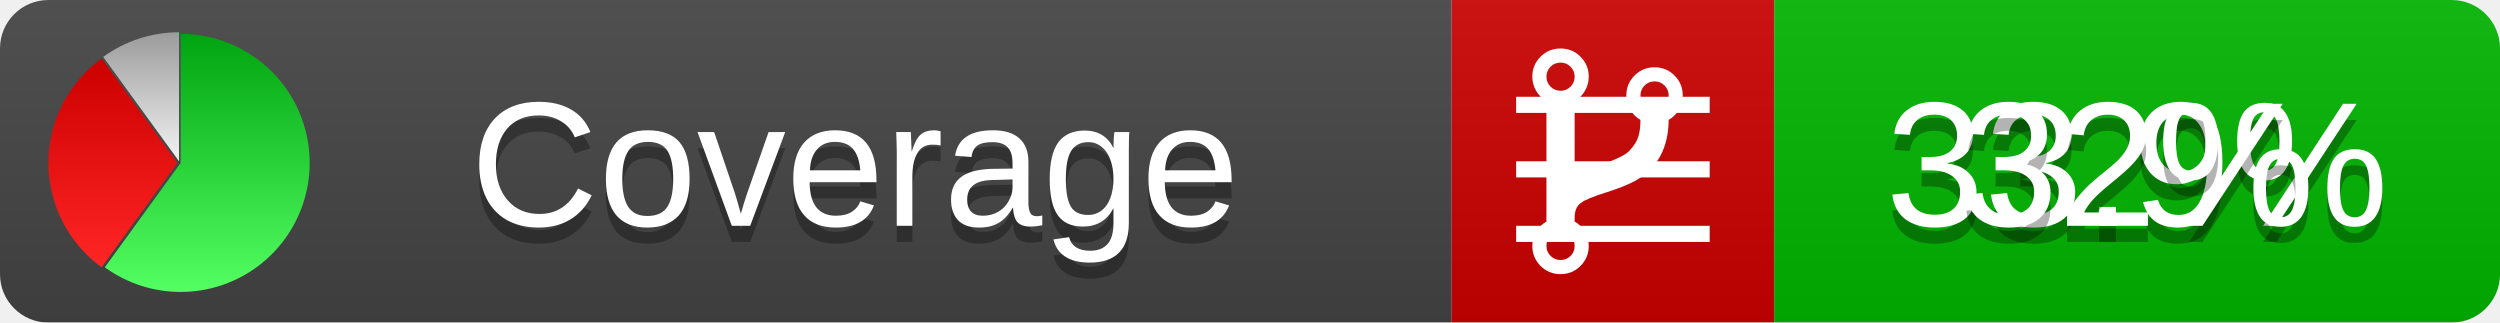
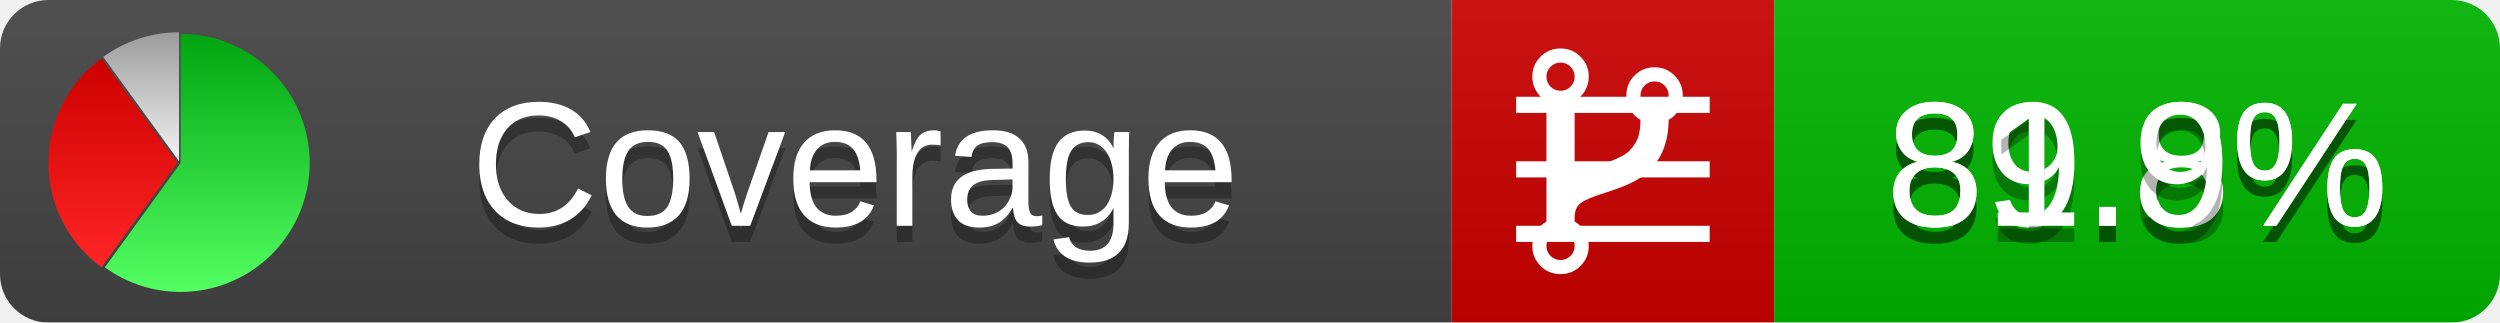
<svg xmlns="http://www.w3.org/2000/svg" xmlns:xlink="http://www.w3.org/1999/xlink" width="155" height="20">
  <style type="text/css">
          
            @keyframes fadeout {
              0 % { visibility: visible; opacity: 1; }
              40% { visibility: visible; opacity: 1; }
              50% { visibility: hidden; opacity: 0; }
              90% { visibility: hidden; opacity: 0; }
              100% { visibility: visible; opacity: 1; }
            }
            @keyframes fadein {
              0% { visibility: hidden; opacity: 0; }
              40% { visibility: hidden; opacity: 0; }
              50% { visibility: visible; opacity: 1; }
              90% { visibility: visible; opacity: 1; }
              100% { visibility: hidden; opacity: 0; }
            }
            .linecoverage {
                animation-duration: 10s;
                animation-name: fadeout;
                animation-iteration-count: infinite;
            }
            .branchcoverage {
                animation-duration: 10s;
                animation-name: fadein;
                animation-iteration-count: infinite;
            }
          
    </style>
  <defs>
    <linearGradient id="gradient" x2="0" y2="100%">
      <stop offset="0" stop-color="#bbb" stop-opacity=".1" />
      <stop offset="1" stop-opacity=".1" />
    </linearGradient>
    <linearGradient id="green" x2="0" y2="100%">
      <stop offset="0" stop-color="#00A410" />
      <stop offset="1" stop-color="#53FF63" />
    </linearGradient>
    <linearGradient id="red" x2="0" y2="100%">
      <stop offset="0" stop-color="#C00" />
      <stop offset="1" stop-color="#FF2525" />
    </linearGradient>
    <linearGradient id="gray" x2="0" y2="100%">
      <stop offset="0" stop-color="#9B9B9B" />
      <stop offset="1" stop-color="#F3F3F3" />
    </linearGradient>
    <mask id="mask">
      <rect width="155" height="20" rx="3" fill="#fff" />
    </mask>
    <g id="icon">
      <path style="fill:url(#green);" d="M205,202.5 l0,-200 a200,200 0 1,1 -117.558,361.803 z" />
      <path style="fill:url(#red);" d="M200,202.5 l-117.558,161.803 a200,200 0 0,1 0,-323.607 z" />
      <path style="fill:url(#gray);" d="M202.5,200 l-117.558,-161.803 a200,200 0 0,1 117.558,-38.196 z" />
    </g>
  </defs>
  <g mask="url(#mask)">
    <rect x="0" y="0" width="90" height="20" fill="#444" />
    <rect x="90" y="0" width="20" height="20" fill="#c00" />
    <rect x="110" y="0" width="45" height="20" fill="#00B600" />
    <rect x="0" y="0" width="155" height="20" fill="url(#gradient)" />
  </g>
  <g>
    <path class="linecoverage" stroke="#fff" d="M94 6.5 h12 M94 10.5 h12 M94 14.5 h12" />
    <path class="branchcoverage" fill="#fff" d="m 97.628,15.247 q 0,-0.364 -0.255,-0.619 -0.255,-0.255 -0.619,-0.255 -0.364,0 -0.619,0.255 -0.255,0.255 -0.255,0.619 0,0.364 0.255,0.619 0.255,0.255 0.619,0.255 0.364,0 0.619,-0.255 0.255,-0.255 0.255,-0.619 z m 0,-10.493 q 0,-0.364 -0.255,-0.619 -0.255,-0.255 -0.619,-0.255 -0.364,0 -0.619,0.255 -0.255,0.255 -0.255,0.619 0,0.364 0.255,0.619 0.255,0.255 0.619,0.255 0.364,0 0.619,-0.255 0.255,-0.255 0.255,-0.619 z m 5.83,1.166 q 0,-0.364 -0.255,-0.619 -0.255,-0.255 -0.619,-0.255 -0.364,0 -0.619,0.255 -0.255,0.255 -0.255,0.619 0,0.364 0.255,0.619 0.255,0.255 0.619,0.255 0.364,0 0.619,-0.255 0.255,-0.255 0.255,-0.619 z m 0.874,0 q 0,0.474 -0.237,0.879 -0.237,0.405 -0.638,0.633 -0.018,2.614 -2.059,3.771 -0.619,0.346 -1.849,0.738 -1.166,0.364 -1.544,0.647 -0.378,0.282 -0.378,0.911 l 0,0.237 q 0.401,0.228 0.638,0.633 0.237,0.405 0.237,0.879 0,0.729 -0.51,1.239 -0.51,0.51 -1.239,0.51 -0.729,0 -1.239,-0.51 -0.51,-0.51 -0.51,-1.239 0,-0.474 0.237,-0.879 0.237,-0.405 0.638,-0.633 l 0,-7.469 q -0.401,-0.228 -0.638,-0.633 -0.237,-0.405 -0.237,-0.879 0,-0.729 0.51,-1.239 0.51,-0.51 1.239,-0.51 0.729,0 1.239,0.51 0.51,0.51 0.51,1.239 0,0.474 -0.237,0.879 -0.237,0.405 -0.638,0.633 l 0,4.527 q 0.492,-0.237 1.403,-0.519 0.501,-0.155 0.797,-0.269 0.296,-0.114 0.642,-0.282 0.346,-0.169 0.537,-0.36 0.191,-0.191 0.369,-0.465 0.178,-0.273 0.255,-0.633 0.077,-0.36 0.077,-0.833 -0.401,-0.228 -0.638,-0.633 -0.237,-0.405 -0.237,-0.879 0,-0.729 0.51,-1.239 0.51,-0.51 1.239,-0.51 0.729,0 1.239,0.51 0.51,0.51 0.51,1.239 z" />
  </g>
  <g fill="#fff" text-anchor="middle" font-family="Verdana,Arial,Geneva,sans-serif" font-size="11">
    <a xlink:href="https://github.com/danielpalme/ReportGenerator" target="_top">
      <use xlink:href="#icon" transform="translate(3,2) scale(.04)" />
    </a>
    <text x="53" y="15" fill="#010101" fill-opacity=".3">Coverage</text>
    <text x="53" y="14" fill="#fff">Coverage</text>
-     <text class="linecoverage" x="132.5" y="15" fill="#010101" fill-opacity=".3">33.9%</text>
-     <text class="linecoverage" x="132.5" y="14">33.9%</text>
-     <text class="branchcoverage" x="132.5" y="15" fill="#010101" fill-opacity=".3">32%</text>
-     <text class="branchcoverage" x="132.5" y="14">32%</text>
+     <text class="linecoverage" x="132.5" y="15" fill="#010101" fill-opacity=".3">89.8%</text>
+     <text class="linecoverage" x="132.5" y="14">89.8%</text>
+     <text class="branchcoverage" x="132.5" y="15" fill="#010101" fill-opacity=".3">81.9%</text>
+     <text class="branchcoverage" x="132.5" y="14">81.9%</text>
  </g>
  <g>
    <rect class="linecoverage" x="90" y="0" width="65" height="20" fill-opacity="0" />
    <rect class="branchcoverage" x="90" y="0" width="65" height="20" fill-opacity="0" />
  </g>
</svg>
